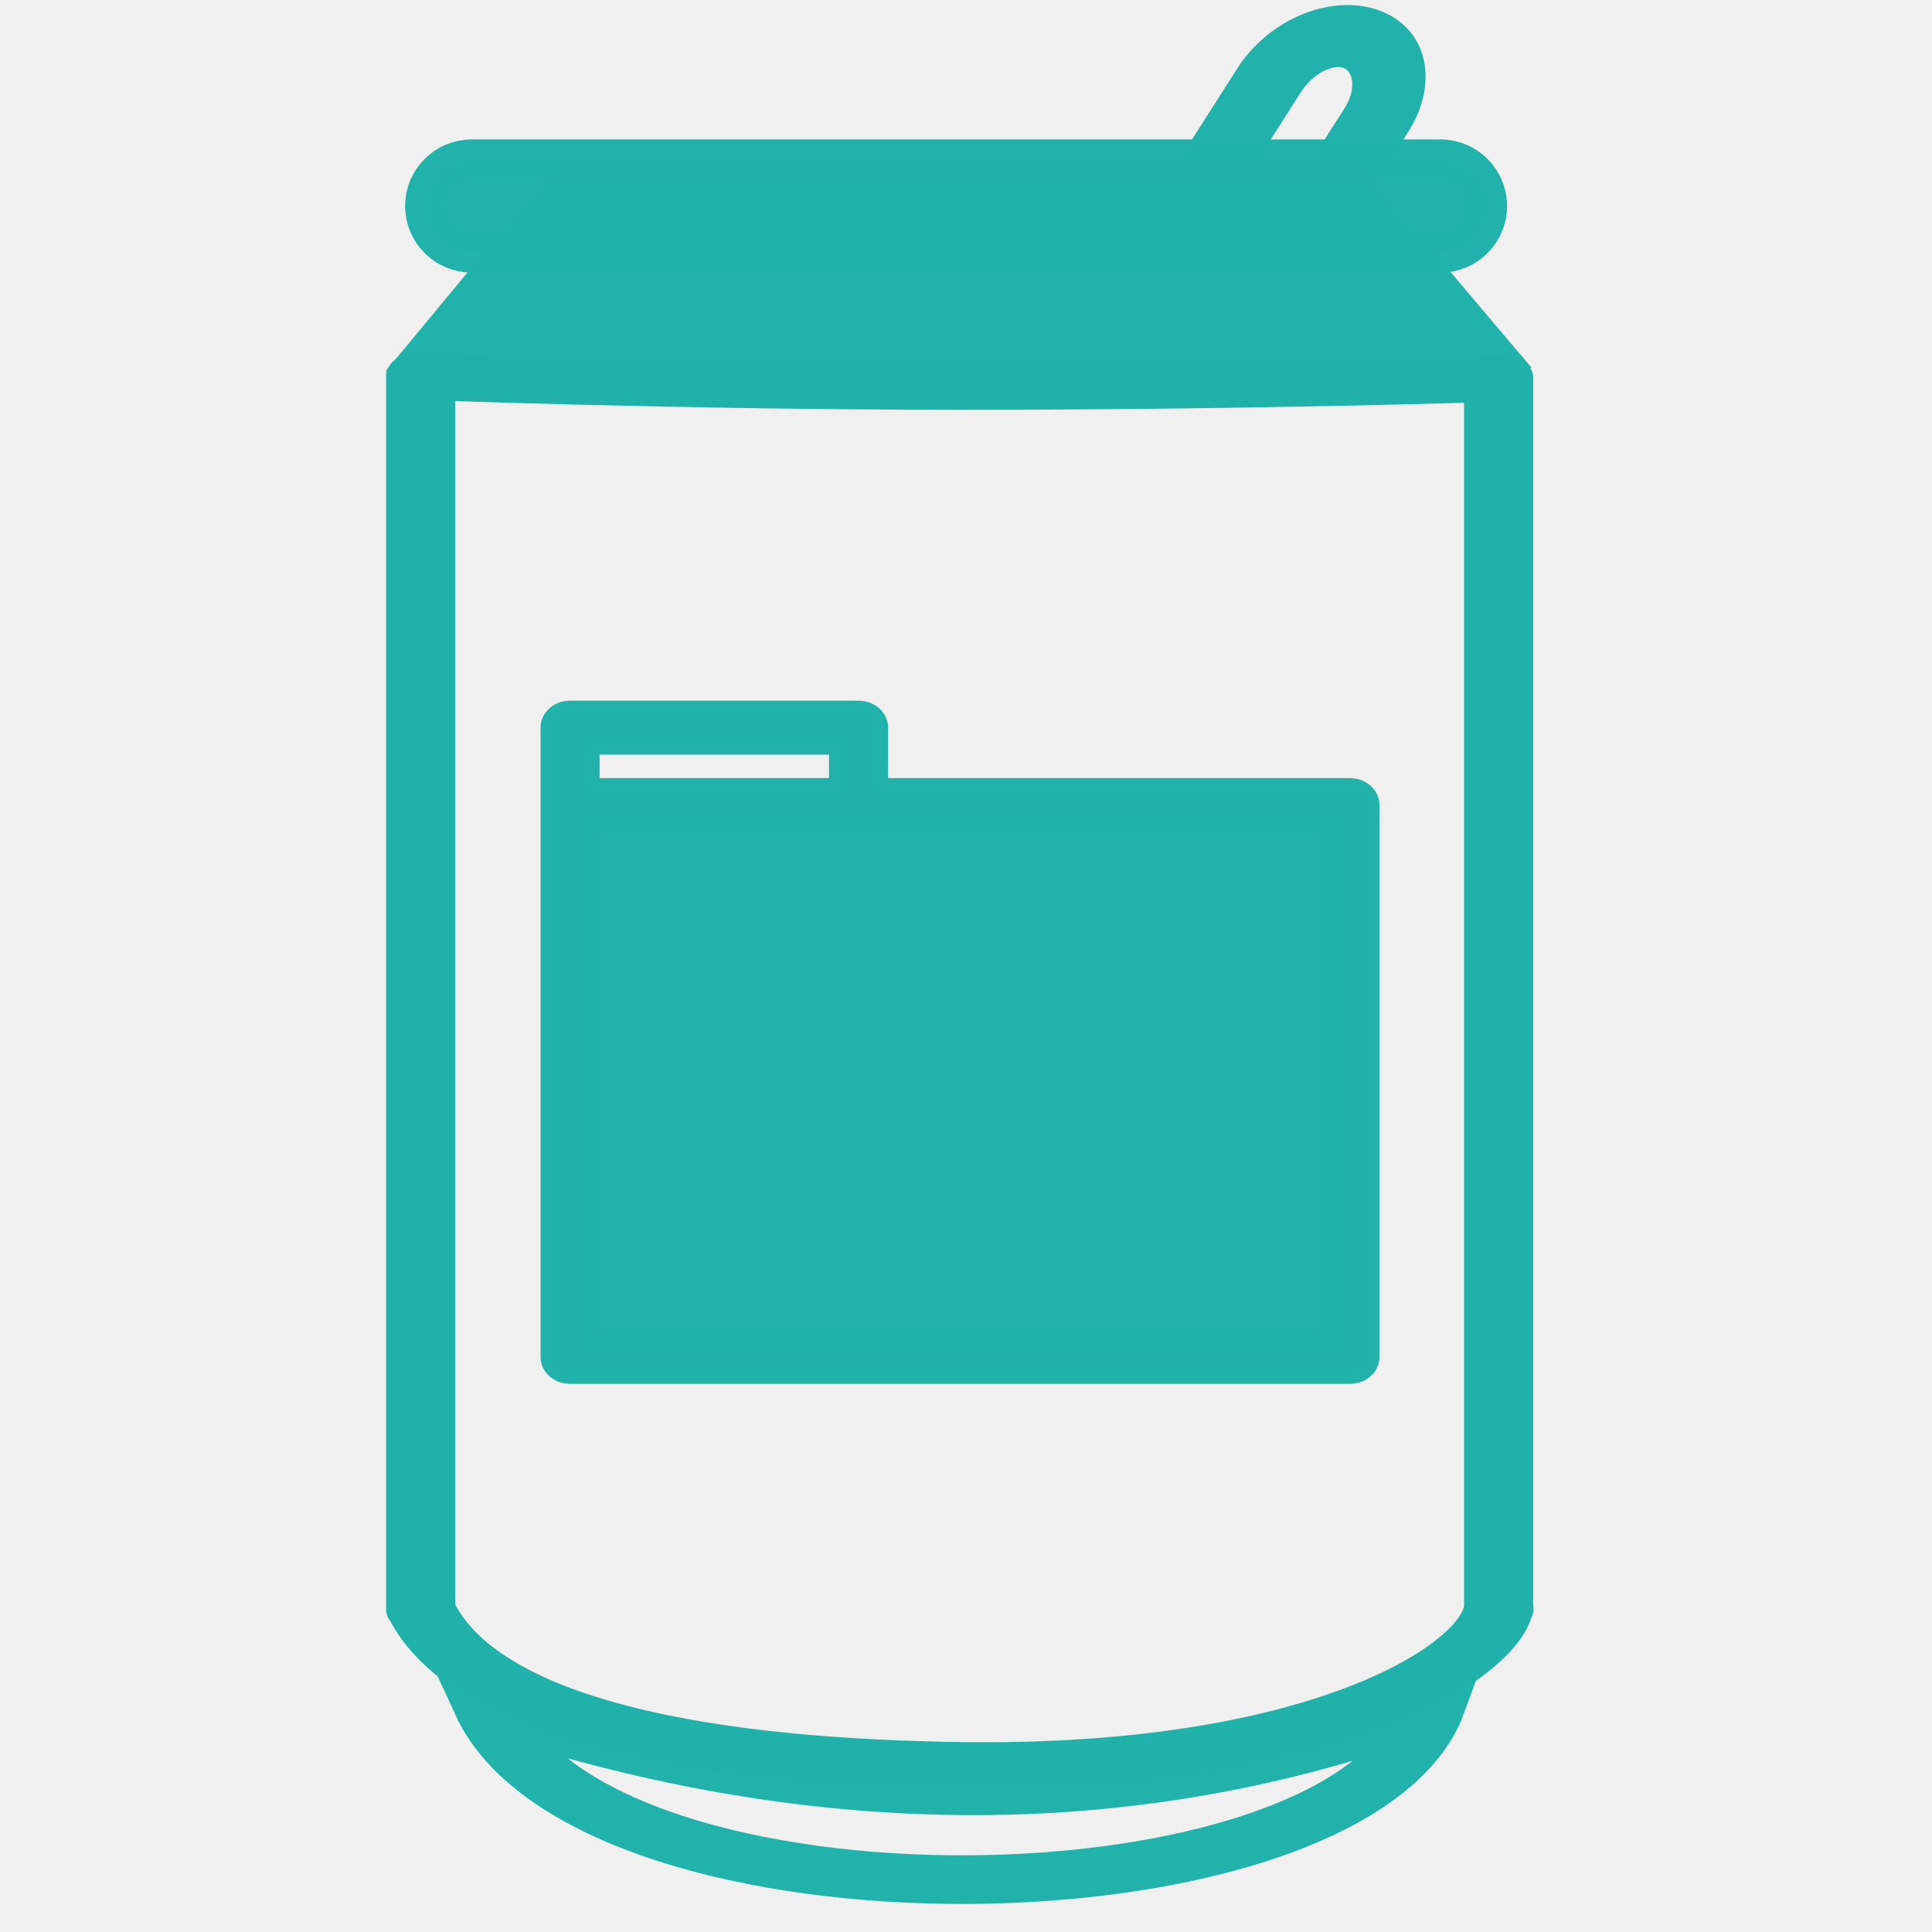
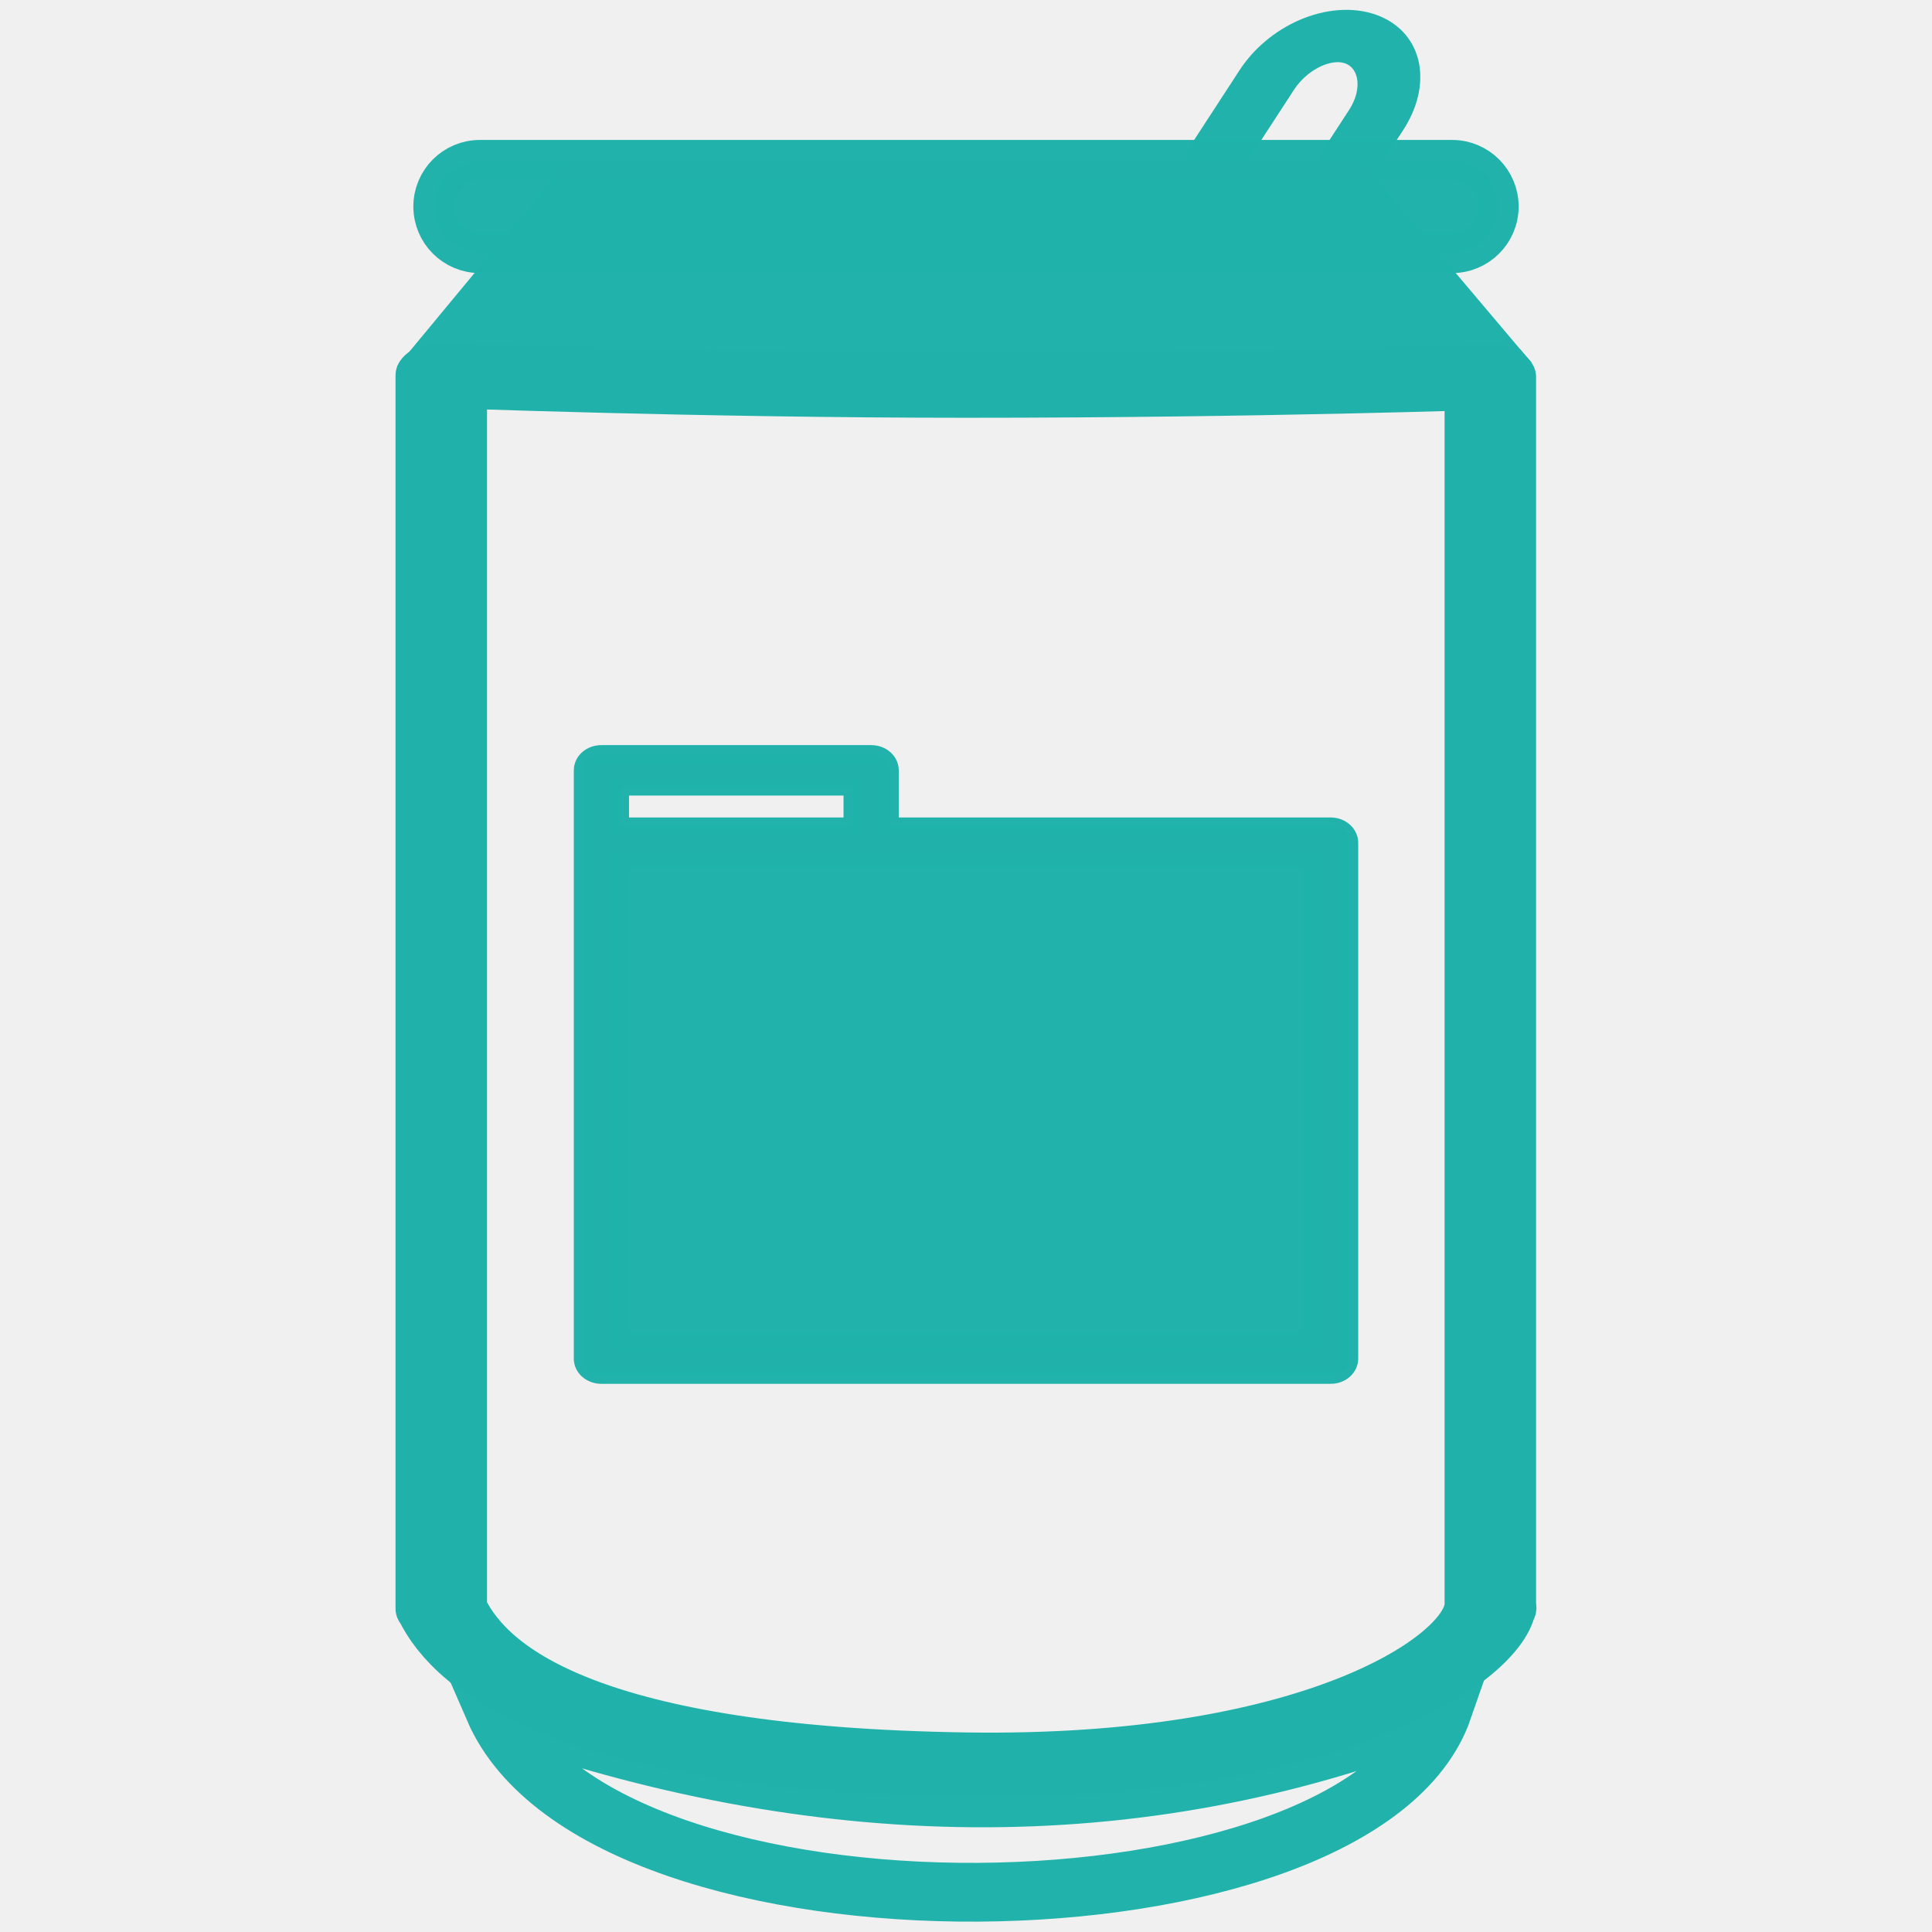
<svg xmlns="http://www.w3.org/2000/svg" xmlns:ns1="http://www.openswatchbook.org/uri/2009/osb" xmlns:xlink="http://www.w3.org/1999/xlink" width="1024" height="1024" viewBox="0 0 270.933 270.933" version="1.1" id="svg8">
  <defs id="defs2">
    <marker orient="auto" refY="0" refX="0" id="TriangleOutS" style="overflow:visible">
      <path id="path2018" d="M 5.77,0 -2.88,5 V -5 Z" style="fill:#000000;fill-opacity:1;fill-rule:evenodd;stroke:#000000;stroke-width:1pt;stroke-opacity:1" transform="scale(0.2)" />
    </marker>
    <marker orient="auto" refY="0" refX="0" id="TriangleOutM" style="overflow:visible">
      <path id="path2015" d="M 5.77,0 -2.88,5 V -5 Z" style="fill:#000000;fill-opacity:1;fill-rule:evenodd;stroke:#000000;stroke-width:1pt;stroke-opacity:1" transform="scale(0.4)" />
    </marker>
    <marker orient="auto" refY="0" refX="0" id="Arrow2Send" style="overflow:visible">
      <path id="path1903" style="fill:#000000;fill-opacity:1;fill-rule:evenodd;stroke:#000000;stroke-width:0.625;stroke-linejoin:round;stroke-opacity:1" d="M 8.719,4.034 -2.207,0.016 8.719,-4.002 c -1.745,2.372 -1.735,5.617 -6e-7,8.035 z" transform="matrix(-0.3,0,0,-0.3,0.69,0)" />
    </marker>
    <marker orient="auto" refY="0" refX="0" id="TriangleOutL" style="overflow:visible">
      <path id="path2012" d="M 5.77,0 -2.88,5 V -5 Z" style="fill:#000000;fill-opacity:1;fill-rule:evenodd;stroke:#000000;stroke-width:1pt;stroke-opacity:1" transform="scale(0.8)" />
    </marker>
    <linearGradient id="linearGradient6843" ns1:paint="solid">
      <stop style="stop-color:#000000;stop-opacity:1;" offset="0" id="stop6841" />
    </linearGradient>
    <filter height="1.326" width="3.089" y="-0.163" x="-1.045" id="aj">
      <feGaussianBlur id="feGaussianBlur835" stdDeviation="4.938" />
    </filter>
    <filter height="1.114" width="3.178" y="-0.057" x="-1.089" id="ad">
      <feGaussianBlur id="feGaussianBlur838" stdDeviation="0.252" />
    </filter>
    <filter height="1.331" width="1.352" y="-0.165" x="-0.176" id="ag">
      <feGaussianBlur id="feGaussianBlur841" stdDeviation="4.75" />
    </filter>
    <filter height="1.718" width="1.132" y="-0.359" x="-0.066" id="af">
      <feGaussianBlur id="feGaussianBlur844" stdDeviation="1.218" />
    </filter>
    <filter height="1.367" width="1.49" y="-0.184" x="-0.245" id="ai">
      <feGaussianBlur id="feGaussianBlur847" stdDeviation="0.351" />
    </filter>
    <filter height="1.279" width="1.123" y="-0.14" x="-0.061" id="z">
      <feGaussianBlur id="feGaussianBlur850" stdDeviation="1.05" />
    </filter>
    <filter id="ah">
      <feGaussianBlur id="feGaussianBlur853" stdDeviation="1.867" />
    </filter>
    <filter height="1.515" width="1.142" y="-0.257" x="-0.071" id="aa">
      <feGaussianBlur id="feGaussianBlur856" stdDeviation="0.63" />
    </filter>
    <linearGradient xlink:href="#ak" y2="272.659" y1="172.379" x2="176.579" x1="62.182" id="au" gradientTransform="scale(2.092952,0.4777941)" gradientUnits="userSpaceOnUse" />
    <linearGradient xlink:href="#ac" y2="193.305" y1="214.439" x2="10.982" x1="161.295" id="at" gradientTransform="scale(2.932928,0.3409562)" gradientUnits="userSpaceOnUse" />
    <linearGradient xlink:href="#ac" y2="184.177" y1="199.213" x2="23.69" x1="203.347" id="as" gradientTransform="scale(2.288133,0.4370374)" gradientUnits="userSpaceOnUse" />
    <linearGradient spreadMethod="reflect" xlink:href="#ac" y2="72.112" y1="73.336" x2="-352.152" x1="-415.838" id="ae" gradientTransform="scale(0.9693325,1.031638)" gradientUnits="userSpaceOnUse" />
    <linearGradient xlink:href="#ak" y2="72.112" y1="71.348" x2="-352.152" x1="-409.63" id="aw" gradientTransform="scale(0.9693325,1.031638)" gradientUnits="userSpaceOnUse" />
    <linearGradient xlink:href="#ac" y2="315.826" y1="314.415" x1="14.397" id="ar" gradientTransform="scale(2.937597,0.3404143)" x2="145.212" gradientUnits="userSpaceOnUse" />
    <linearGradient y2="137.073" y1="173.62" x2="159.012" x1="134.638" id="av" gradientTransform="scale(1.418075,0.7051812)" gradientUnits="userSpaceOnUse">
      <stop id="stop865" offset="0" stop-color="#d2d2d2" />
      <stop id="stop867" offset=".313" stop-opacity=".498" stop-color="#7d7d7d" />
      <stop id="stop869" offset=".485" stop-opacity=".741" stop-color="#d6d6d6" />
      <stop id="stop871" offset=".676" stop-opacity=".314" stop-color="#a7a7a7" />
      <stop id="stop873" offset=".81" stop-opacity=".512" stop-color="#6c6d6d" />
      <stop id="stop875" offset=".876" stop-opacity=".272" stop-color="#dedede" />
      <stop id="stop877" offset="1" stop-opacity=".088" stop-color="#949494" />
      <stop id="stop879" offset="1" stop-opacity=".042" />
    </linearGradient>
    <linearGradient xlink:href="#ab" y2="415.107" y1="415.107" x2="572.738" x1="15.446" id="an" gradientTransform="scale(0.8048215,1.242511)" gradientUnits="userSpaceOnUse" />
    <linearGradient id="ac">
      <stop id="stop883" offset="0" stop-opacity=".728" stop-color="#cfcfcf" />
      <stop id="stop885" offset=".068" stop-opacity=".134" stop-color="#727272" />
      <stop id="stop887" offset=".136" stop-opacity=".498" stop-color="#151515" />
      <stop id="stop889" offset=".156" stop-opacity=".894" stop-color="#c7c6c6" />
      <stop id="stop891" offset=".198" stop-color="#c1c1c5" />
      <stop id="stop893" offset=".225" stop-opacity=".498" stop-color="#151515" />
      <stop id="stop895" offset=".504" stop-opacity=".129" stop-color="#646464" />
      <stop id="stop897" offset=".658" stop-opacity=".912" stop-color="#777" />
      <stop id="stop899" offset=".829" stop-color="#7d7d7d" />
      <stop id="stop901" offset=".923" stop-opacity=".512" stop-color="#2b2b2a" />
      <stop id="stop903" offset="1" stop-opacity="0" stop-color="#b3b3b3" />
    </linearGradient>
    <linearGradient xlink:href="#ab" y2="-1355.218" y1="-1355.218" x2="-227.447" x1="75.026" id="aq" gradientTransform="scale(1.475093,0.6779234)" gradientUnits="userSpaceOnUse" />
    <linearGradient id="ak">
      <stop id="stop907" offset="0" stop-color="#d2d2d2" />
      <stop id="stop909" offset=".313" stop-opacity=".498" stop-color="#7d7d7d" />
      <stop id="stop911" offset=".485" stop-opacity=".741" stop-color="#d6d6d6" />
      <stop id="stop913" offset=".62" stop-opacity=".314" stop-color="#a7a7a7" />
      <stop id="stop915" offset=".81" stop-opacity=".345" stop-color="#3c3c3c" />
      <stop id="stop917" offset=".854" stop-opacity=".722" stop-color="#dedede" />
      <stop id="stop919" offset="1" stop-opacity=".38" stop-color="#7c7c7c" />
    </linearGradient>
    <linearGradient id="ab">
      <stop id="stop922" offset="0" stop-color="#fff" />
      <stop id="stop924" offset=".015" stop-opacity=".687" stop-color="#055105" />
      <stop id="stop926" offset=".14" stop-opacity=".862" stop-color="#0b4d0a" />
      <stop id="stop928" offset=".344" stop-opacity=".773" stop-color="#007f09" />
      <stop id="stop930" offset=".423" stop-opacity=".557" stop-color="#008c06" />
      <stop id="stop932" offset=".451" stop-opacity=".433" stop-color="#007104" />
      <stop id="stop934" offset=".588" stop-opacity=".604" stop-color="#008502" />
      <stop id="stop936" offset=".736" stop-color="#007d18" />
      <stop id="stop938" offset=".86" stop-opacity=".406" stop-color="#007b00" />
      <stop id="stop940" offset="1" stop-color="#008c00" />
    </linearGradient>
    <linearGradient xlink:href="#ab" y2="-1262.848" y1="-1262.848" x2="-210.976" x1="108.145" id="ap" gradientTransform="scale(1.38503,0.722006)" gradientUnits="userSpaceOnUse" />
    <linearGradient xlink:href="#ab" y2="445.041" y1="445.041" x2="18.241" x1="569.785" id="al" gradientTransform="scale(0.8048114,1.242527)" gradientUnits="userSpaceOnUse" />
    <linearGradient xlink:href="#ac" y2="1792.927" y1="1790.741" x1="7.036" id="ao" gradientTransform="scale(2.179669,0.4587852)" x2="209.693" gradientUnits="userSpaceOnUse" />
    <linearGradient xlink:href="#ab" y2="445.047" y1="445.047" x2="18.24" x1="569.781" id="am" gradientTransform="scale(0.8048215,1.242511)" gradientUnits="userSpaceOnUse" />
    <radialGradient gradientUnits="userSpaceOnUse" gradientTransform="matrix(-0.030822,0.86309,-1.2727,-0.045451,-168.23,237.69)" r="3.228" cy="166.77" cx="-165.48" id="ax">
      <stop id="stop947" offset="0" stop-color="#fefefe" />
      <stop id="stop949" offset=".466" stop-opacity=".719" stop-color="#7c7d81" />
      <stop id="stop951" offset=".75" stop-opacity=".977" stop-color="#b9bbbb" />
      <stop id="stop953" offset=".938" stop-opacity=".518" stop-color="#8a8c8e" />
      <stop id="stop955" offset=".97" stop-opacity=".059" stop-color="#5b5d62" />
      <stop id="stop957" offset="1" stop-opacity=".516" stop-color="#515358" />
    </radialGradient>
    <style id="style2462" type="text/css">  .fil0 {fill:#F0F0F0} .fil1 {fill:#011627;fill-rule:nonzero}  </style>
    <clipPath clipPathUnits="userSpaceOnUse" id="clipPath1031">
      <path style="opacity:1;fill:#258193;fill-opacity:1;stroke:#258193;stroke-width:2.56;stroke-linejoin:round;stroke-miterlimit:4;stroke-dasharray:none;stroke-dashoffset:0;stroke-opacity:1" id="path1033" d="m 177.741,82.578 -58.498,0.26 -58.498,0.26 29.023,-50.791 29.023,-50.791 29.474,50.53 z" transform="matrix(1.201368,0,0,0.980223,-326.3516,-76.28054)" />
    </clipPath>
  </defs>
  <g id="layer1" transform="translate(0,-26.06666)">
    <text xml:space="preserve" style="font-style:normal;font-weight:normal;font-size:10.136px;line-height:1.25;font-family:sans-serif;letter-spacing:0px;word-spacing:0px;fill:#000000;fill-opacity:1;stroke:none;stroke-width:0.119" x="89.396" y="225.884" id="text817" transform="scale(1.07459,0.9305879)">
      <tspan id="tspan815" x="89.396" y="235.132" style="font-style:normal;font-variant:normal;font-weight:normal;font-stretch:normal;font-family:Arial;-inkscape-font-specification:Arial;stroke-width:0.119" />
    </text>
    <g id="g1553" transform="matrix(0.4985447,0,0,0.4079743,-28.38792,-61.64434)">
      <rect id="rect962" height="646" width="363.43" y="189.303" x="83.384" style="opacity:0.85;fill-opacity:0;stroke-width:3.719;stroke-linecap:round;stroke-linejoin:round" />
      <g id="g972" style="opacity:1;fill:#ffffff;fill-rule:evenodd;stroke:#000000;stroke-width:12.078;stroke-miterlimit:4;stroke-dasharray:none;stroke-opacity:1" transform="matrix(0.9971939,0,0,1,60.66273,38.91193)" />
    </g>
    <text xml:space="preserve" style="font-style:normal;font-weight:normal;font-size:105.833px;line-height:1.25;font-family:sans-serif;letter-spacing:0px;word-spacing:0px;fill:#000000;fill-opacity:1;stroke:none;stroke-width:0.265" x="212.514" y="240.17" id="text1588-4-3">
      <tspan id="tspan1586-4-8" x="212.514" y="336.725" style="font-size:105.833px;stroke-width:0.265" />
    </text>
    <flowRoot xml:space="preserve" id="flowRoot6645" style="font-style:normal;font-weight:normal;font-size:160px;line-height:1.25;font-family:sans-serif;letter-spacing:0px;word-spacing:0px;fill:#000000;fill-opacity:1;stroke:none">
      <flowRegion id="flowRegion6647">
        <rect id="rect6649" width="1410.859" height="653.123" x="-127.232" y="112.304" />
      </flowRegion>
      <flowPara id="flowPara6651" />
    </flowRoot>
    <g id="g1553-3" transform="matrix(0.4985447,0,0,0.4079743,-377.192,-88.96025)">
      <rect id="rect962-2" height="646" width="363.43" y="189.303" x="83.384" style="opacity:0.85;fill-opacity:0;stroke-width:3.719;stroke-linecap:round;stroke-linejoin:round" />
      <g id="g972-4" style="opacity:1;fill:#ffffff;fill-rule:evenodd;stroke:#000000;stroke-width:12.078;stroke-miterlimit:4;stroke-dasharray:none;stroke-opacity:1" transform="matrix(0.9971939,0,0,1,60.66273,38.91193)" />
    </g>
    <g id="g1074">
      <g id="g1121" transform="matrix(1.102503,0,0,1.102502,-7.269242,-10.36937)">
        <g id="g986" style="fill:#258193;fill-opacity:1;fill-rule:evenodd;stroke:#258193;stroke-width:9.83;stroke-miterlimit:4;stroke-dasharray:none;stroke-opacity:1" transform="matrix(0.2767431,0,0,0.2867593,62.67497,24.46311)">
          <g id="g1163" style="fill:#ff0000;fill-opacity:1;stroke:#258193;stroke-width:18.523;stroke-miterlimit:4;stroke-dasharray:none;stroke-opacity:1" transform="matrix(1.379024,0,0,0.9656112,434.6998,122.1599)" />
        </g>
        <g id="g1187">
          <g id="g1238">
-             <path transform="matrix(0.3816354,0,0,0.276898,182.9752,59.49361)" style="fill:none;fill-opacity:1;fill-rule:evenodd;stroke:#20b2aa;stroke-width:22.338;stroke-linecap:butt;stroke-linejoin:miter;stroke-miterlimit:4;stroke-dasharray:none;stroke-opacity:0.992" d="m -299.808,688.748 c 35.906,107.817 287.201,103.276 314.739,0.115 -102.379,53.288 -209.56,48.761 -314.739,-0.115 z" id="path1171" />
-             <g id="g1223">
-               <rect transform="matrix(0.936915,0.3495573,-0.5376689,0.8431561,0,0)" ry="9.189" y="-27.82" x="168.649" height="28.499" width="14.547" id="rect2380" style="opacity:1;fill:none;fill-opacity:1;fill-rule:evenodd;stroke:#20b2aa;stroke-width:8.635;stroke-linecap:butt;stroke-linejoin:round;stroke-miterlimit:4;stroke-dasharray:none;stroke-dashoffset:0;stroke-opacity:0.992" />
-               <rect ry="5.887" y="53.365" x="60.704" height="11.774" width="135.001" id="rect2378" style="opacity:1;fill:#20b2aa;fill-opacity:0.992;fill-rule:evenodd;stroke:#20b2aa;stroke-width:5.163;stroke-linecap:butt;stroke-linejoin:round;stroke-miterlimit:4;stroke-dasharray:none;stroke-dashoffset:0;stroke-opacity:0.992" />
-               <path style="fill:#258193;fill-opacity:1;fill-rule:evenodd;stroke:#258193;stroke-width:9.83;stroke-miterlimit:4;stroke-dasharray:none;stroke-opacity:1" d="m 454.028,771.949 1.878,0.117 -2.348,-0.117" id="path974" transform="matrix(0.2767431,0,0,0.2867593,62.67497,24.46311)" />
-               <g transform="matrix(0.9446447,0,0,0.9564612,2.67982,13.46646)" id="g1501">
-                 <g transform="translate(-1.094599,-2.048261)" id="g1450-0" style="fill:#20b2aa;fill-opacity:1;stroke:#20b2aa;stroke-opacity:0.992">
-                   <g transform="matrix(0.8932394,0,0,0.8700711,12.34474,17.29039)" style="fill:#20b2aa;fill-opacity:1;stroke:#20b2aa;stroke-opacity:0.992" id="g1438-3">
-                     <path style="clip-rule:evenodd;fill:#20b2aa;fill-opacity:1;fill-rule:nonzero;stroke:#20b2aa;stroke-width:2.8;stroke-miterlimit:4;stroke-dasharray:none;stroke-opacity:0.992;image-rendering:optimizeQuality;shape-rendering:geometricPrecision;text-rendering:geometricPrecision" class="fil1" d="M 195.54,216.125 H 77.978 c -1.699,0 -3.052,-1.207 -3.052,-2.725 v -96.165 c 0,-1.517 1.352,-2.725 3.052,-2.725 h 43.487 c 1.699,0 3.052,1.207 3.052,2.725 v 9.103 h 71.023 c 1.699,0 3.052,1.238 3.052,2.725 v 84.338 c 0,1.517 -1.353,2.725 -3.052,2.725 z M 121.43,131.818 H 81.029 v 78.858 H 192.488 v -78.858 z m -40.401,-5.48 h 37.384 v -6.378 H 81.029 Z" id="path2469-9" />
+             <g id="g994">
+               <g id="g1223">
+                 <g id="g1033">
+                   <path style="fill:none;fill-opacity:1;fill-rule:evenodd;stroke:#20b2aa;stroke-width:7.477;stroke-linecap:butt;stroke-linejoin:miter;stroke-miterlimit:4;stroke-dasharray:none;stroke-opacity:0.992" d="m 69.44,250.44 c 13.768,31.723 110.127,30.387 120.687,0.034 -39.257,15.679 -80.356,14.347 -120.687,-0.034 z" id="path1171" transform="translate(-9.4481971e-8,1.1148882e-6)" />
+                   <rect transform="matrix(0.9392396,0.3432621,-0.5455726,0.8380635,0,0)" ry="9.244" y="-26.642" x="168.453" height="28.672" width="14.814" id="rect2380" style="opacity:1;fill:none;fill-opacity:1;fill-rule:evenodd;stroke:#20b2aa;stroke-width:7.351;stroke-linecap:butt;stroke-linejoin:round;stroke-miterlimit:4;stroke-dasharray:none;stroke-dashoffset:0;stroke-opacity:0.992" />
+                   <rect ry="5.883" y="53.433" x="61.755" height="11.767" width="135.42" id="rect2378" style="opacity:1;fill:#20b2aa;fill-opacity:0.992;fill-rule:evenodd;stroke:#20b2aa;stroke-width:5.17;stroke-linecap:butt;stroke-linejoin:round;stroke-miterlimit:4;stroke-dasharray:none;stroke-dashoffset:0;stroke-opacity:0.992" />
+                   <path style="fill:#258193;fill-opacity:1;fill-rule:evenodd;stroke:#258193;stroke-width:9.83;stroke-miterlimit:4;stroke-dasharray:none;stroke-opacity:1" d="m 454.028,771.949 1.878,0.117 -2.348,-0.117" id="path974" transform="matrix(0.2767431,0,0,0.2867593,62.67497,24.46311)" />
+                   <g transform="matrix(0.8832279,0,0,0.8942761,11.6353,26.18356)" id="g1501">
+                     <g transform="translate(-1.094599,-2.048261)" id="g1450-0" style="fill:#20b2aa;fill-opacity:1;stroke:#20b2aa;stroke-opacity:0.992">
+                       <g transform="matrix(0.8932394,0,0,0.8700711,12.34474,17.29039)" style="fill:#20b2aa;fill-opacity:1;stroke:#20b2aa;stroke-opacity:0.992" id="g1438-3">
+                         <path style="clip-rule:evenodd;fill:#20b2aa;fill-opacity:1;fill-rule:nonzero;stroke:#20b2aa;stroke-width:2.8;stroke-miterlimit:4;stroke-dasharray:none;stroke-opacity:0.992;image-rendering:optimizeQuality;shape-rendering:geometricPrecision;text-rendering:geometricPrecision" class="fil1" d="M 195.54,216.125 H 77.978 c -1.699,0 -3.052,-1.207 -3.052,-2.725 v -96.165 c 0,-1.517 1.352,-2.725 3.052,-2.725 h 43.487 c 1.699,0 3.052,1.207 3.052,2.725 v 9.103 h 71.023 c 1.699,0 3.052,1.238 3.052,2.725 v 84.338 c 0,1.517 -1.353,2.725 -3.052,2.725 z M 121.43,131.818 H 81.029 v 78.858 H 192.488 v -78.858 z m -40.401,-5.48 h 37.384 v -6.378 H 81.029 Z" id="path2469-9" />
+                       </g>
+                     </g>
+                     <rect style="opacity:1;fill:#20b2aa;fill-opacity:0.992;stroke:#20b2aa;stroke-width:1.033;stroke-linejoin:round;stroke-miterlimit:4;stroke-dasharray:none;stroke-dashoffset:0;stroke-opacity:0.992" id="rect1495" width="99.559" height="68.612" x="84.189" y="129.933" />
+                   </g>
+                   <rect transform="matrix(1.026704,0,0,0.8682982,317.2548,75.15834)" clip-path="url(#clipPath1031)" ry="0" y="-23.604" x="-262.66" height="28.268" width="149.84" id="rect953" style="opacity:1;fill:#20b2aa;fill-opacity:0.992;stroke:#20b2aa;stroke-width:2.873;stroke-linejoin:round;stroke-miterlimit:4;stroke-dasharray:none;stroke-dashoffset:0;stroke-opacity:1" />
+                   <g transform="matrix(0.3687066,0,0,0.2636421,24.45172,31.31984)" style="opacity:1;fill:none;fill-rule:evenodd;stroke:#20b2aa;stroke-width:31.567;stroke-linecap:round;stroke-linejoin:round;stroke-miterlimit:4;stroke-dasharray:none;stroke-opacity:1" id="g970">
+                     <path style="fill:none;stroke:#20b2aa;stroke-width:31.567;stroke-miterlimit:4;stroke-dasharray:none;stroke-opacity:1" d="m 103.798,187.566 v 595.136 h 0.134 c 10.364,30.294 48.53,72.719 180.817,75.474 120.751,2.514 177.152,-49.63 180.817,-75.474 h 0.134 c 0.264,0.054 0,-1.706 0,-1.706 V 188.401 c 0,0 -79.176,3.932 -180.71,3.932 -92.22,0 -181.188,-4.77 -181.188,-4.77 z" id="path968" />
                  </g>
                </g>
-                 <rect style="opacity:1;fill:#20b2aa;fill-opacity:0.992;stroke:#20b2aa;stroke-width:1.033;stroke-linejoin:round;stroke-miterlimit:4;stroke-dasharray:none;stroke-dashoffset:0;stroke-opacity:0.992" id="rect1495" width="99.559" height="68.612" x="84.189" y="129.933" />
-               </g>
-               <rect transform="matrix(1.037029,0,0,0.8770302,318.4007,75.74215)" clip-path="url(#clipPath1031)" ry="0" y="-23.604" x="-262.66" height="28.268" width="149.84" id="rect953" style="opacity:1;fill:#20b2aa;fill-opacity:0.992;stroke:#20b2aa;stroke-width:2.873;stroke-linejoin:round;stroke-miterlimit:4;stroke-dasharray:none;stroke-dashoffset:0;stroke-opacity:1" />
-               <g transform="matrix(0.3788578,0,0,0.2636881,20.78092,31.40029)" style="opacity:1;fill:none;fill-rule:evenodd;stroke:#20b2aa;stroke-width:16.236;stroke-linecap:round;stroke-linejoin:round;stroke-miterlimit:4;stroke-dasharray:none;stroke-opacity:1" id="g970">
-                 <path style="fill:none;stroke:#20b2aa;stroke-width:23.214;stroke-miterlimit:4;stroke-dasharray:none;stroke-opacity:1" d="m 103.798,187.566 v 595.136 h 0.134 c 10.364,30.294 48.53,72.719 180.817,75.474 120.751,2.514 177.152,-49.63 180.817,-75.474 h 0.134 c 0.264,0.054 0,-1.706 0,-1.706 V 188.401 c 0,0 -79.176,3.932 -180.71,3.932 -92.22,0 -181.188,-4.77 -181.188,-4.77 z" id="path968" />
              </g>
            </g>
          </g>
        </g>
      </g>
    </g>
  </g>
</svg>
